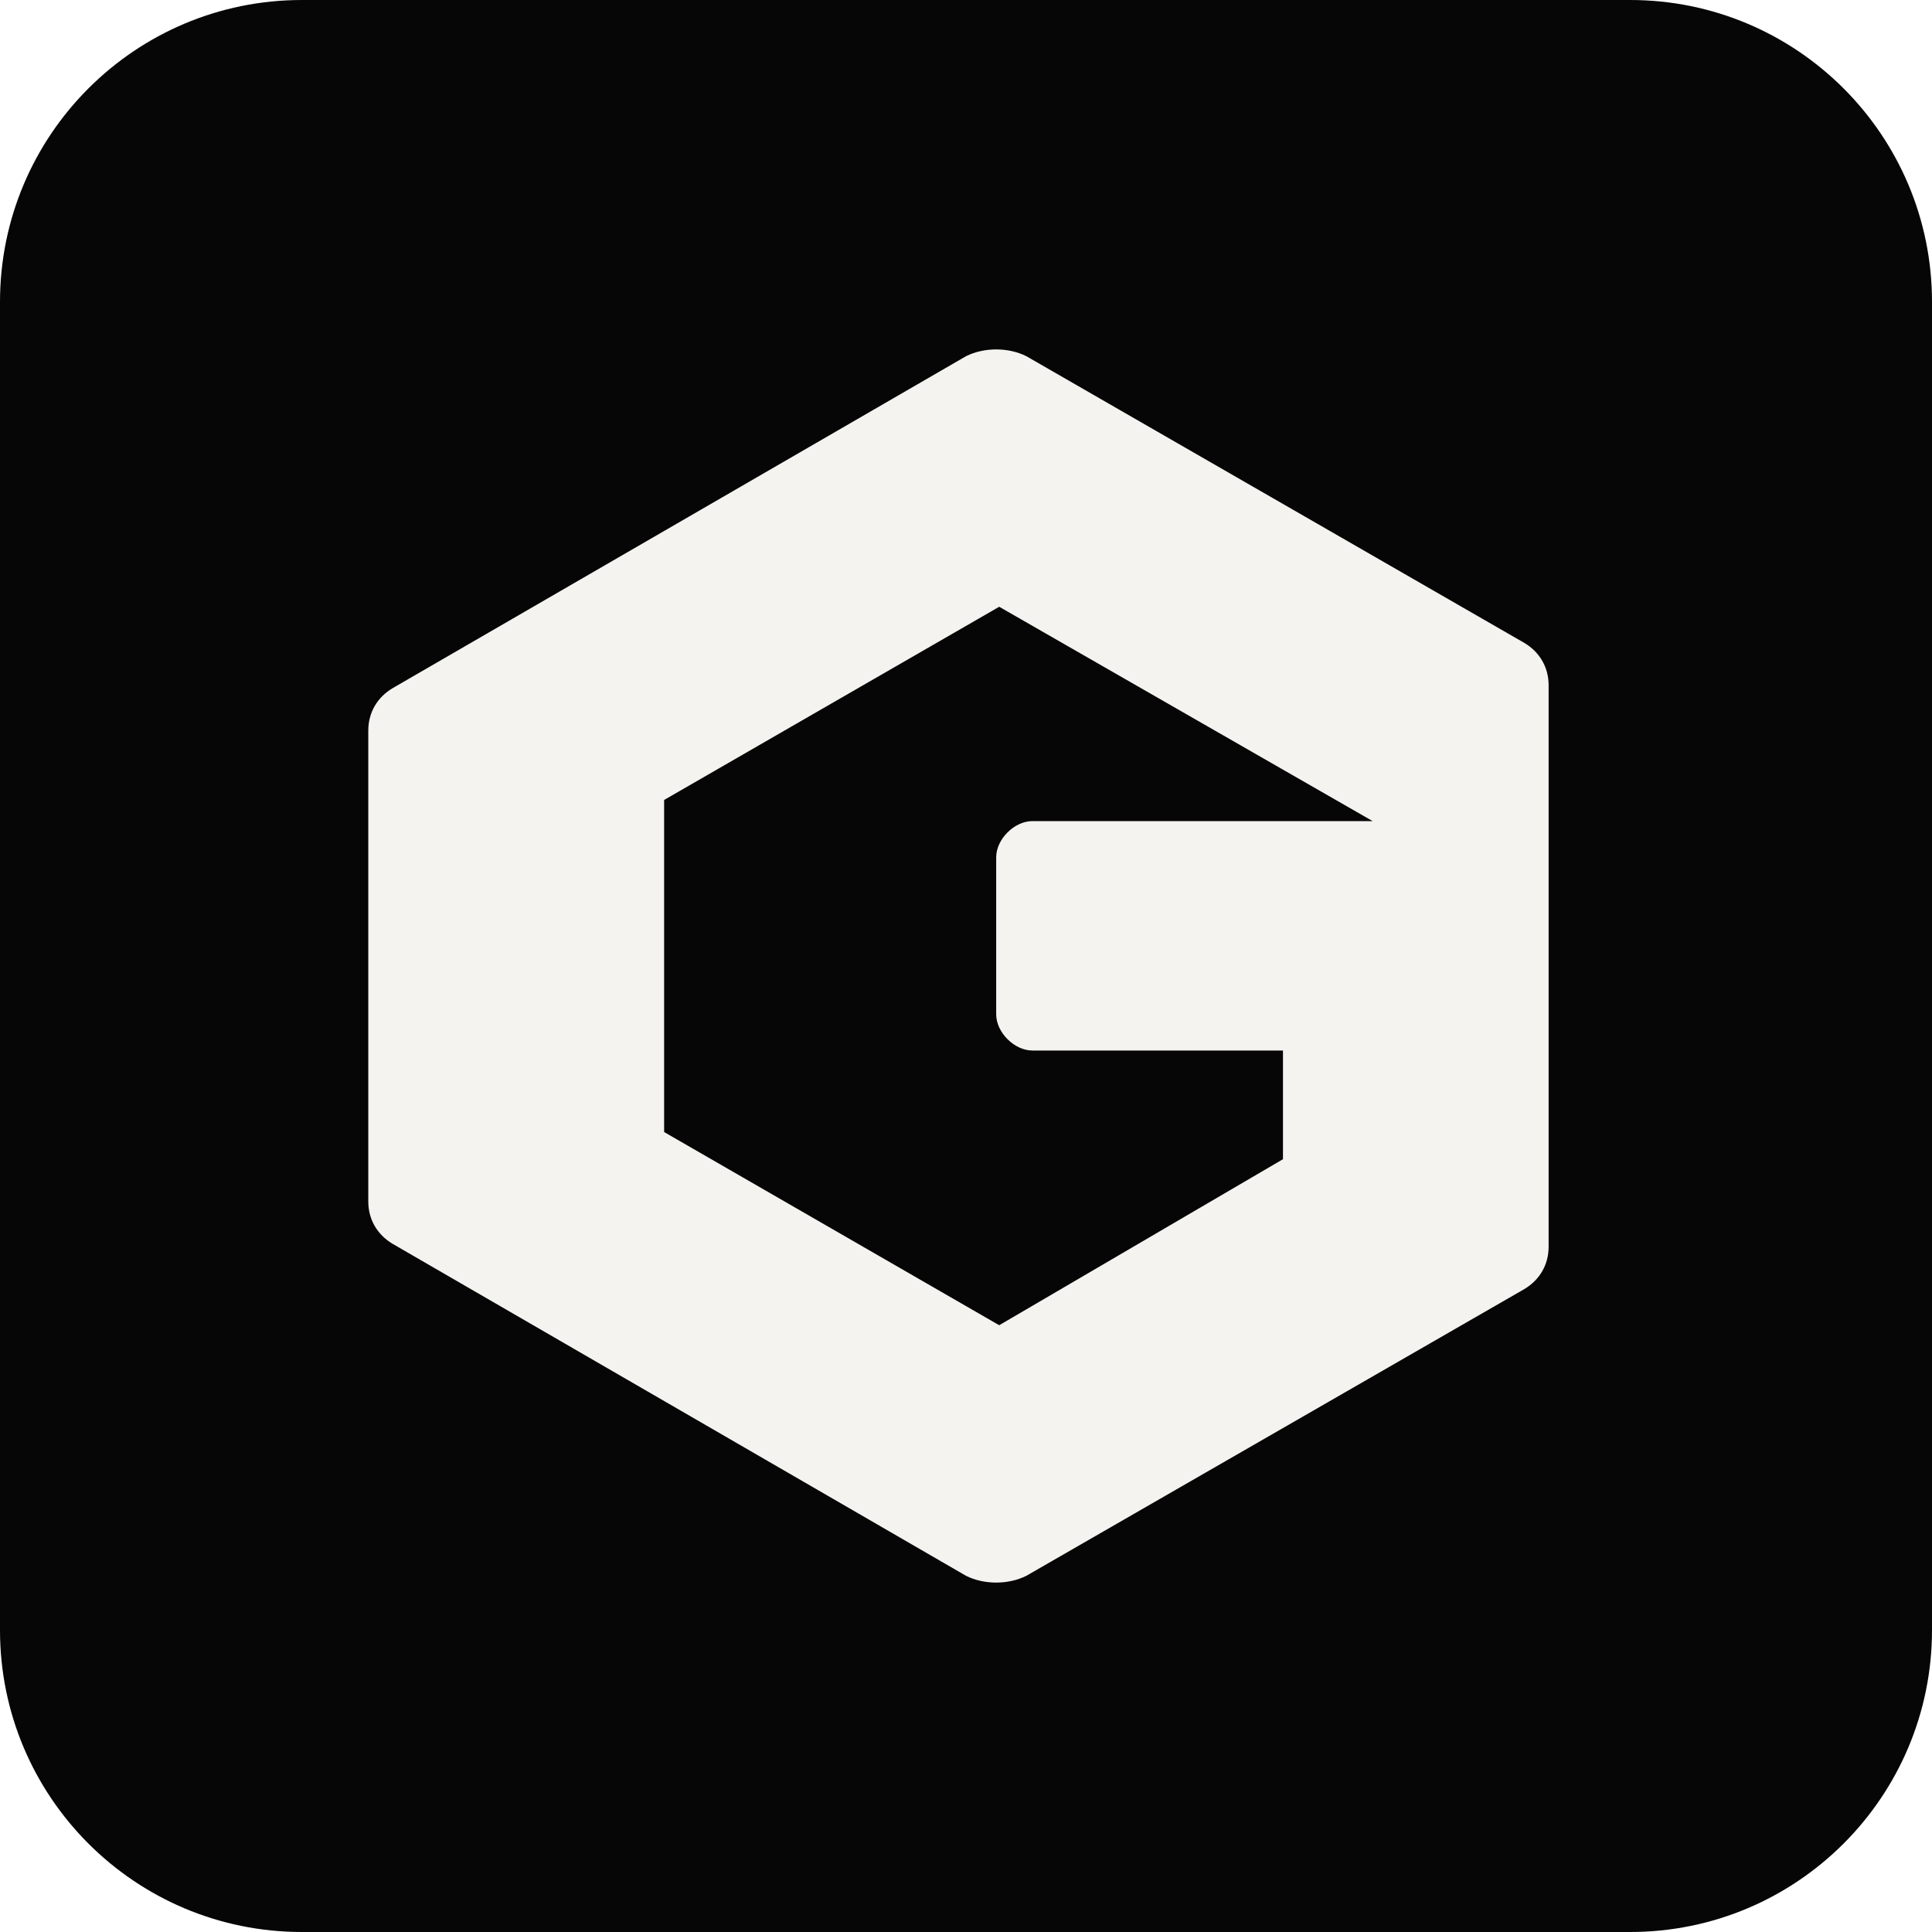
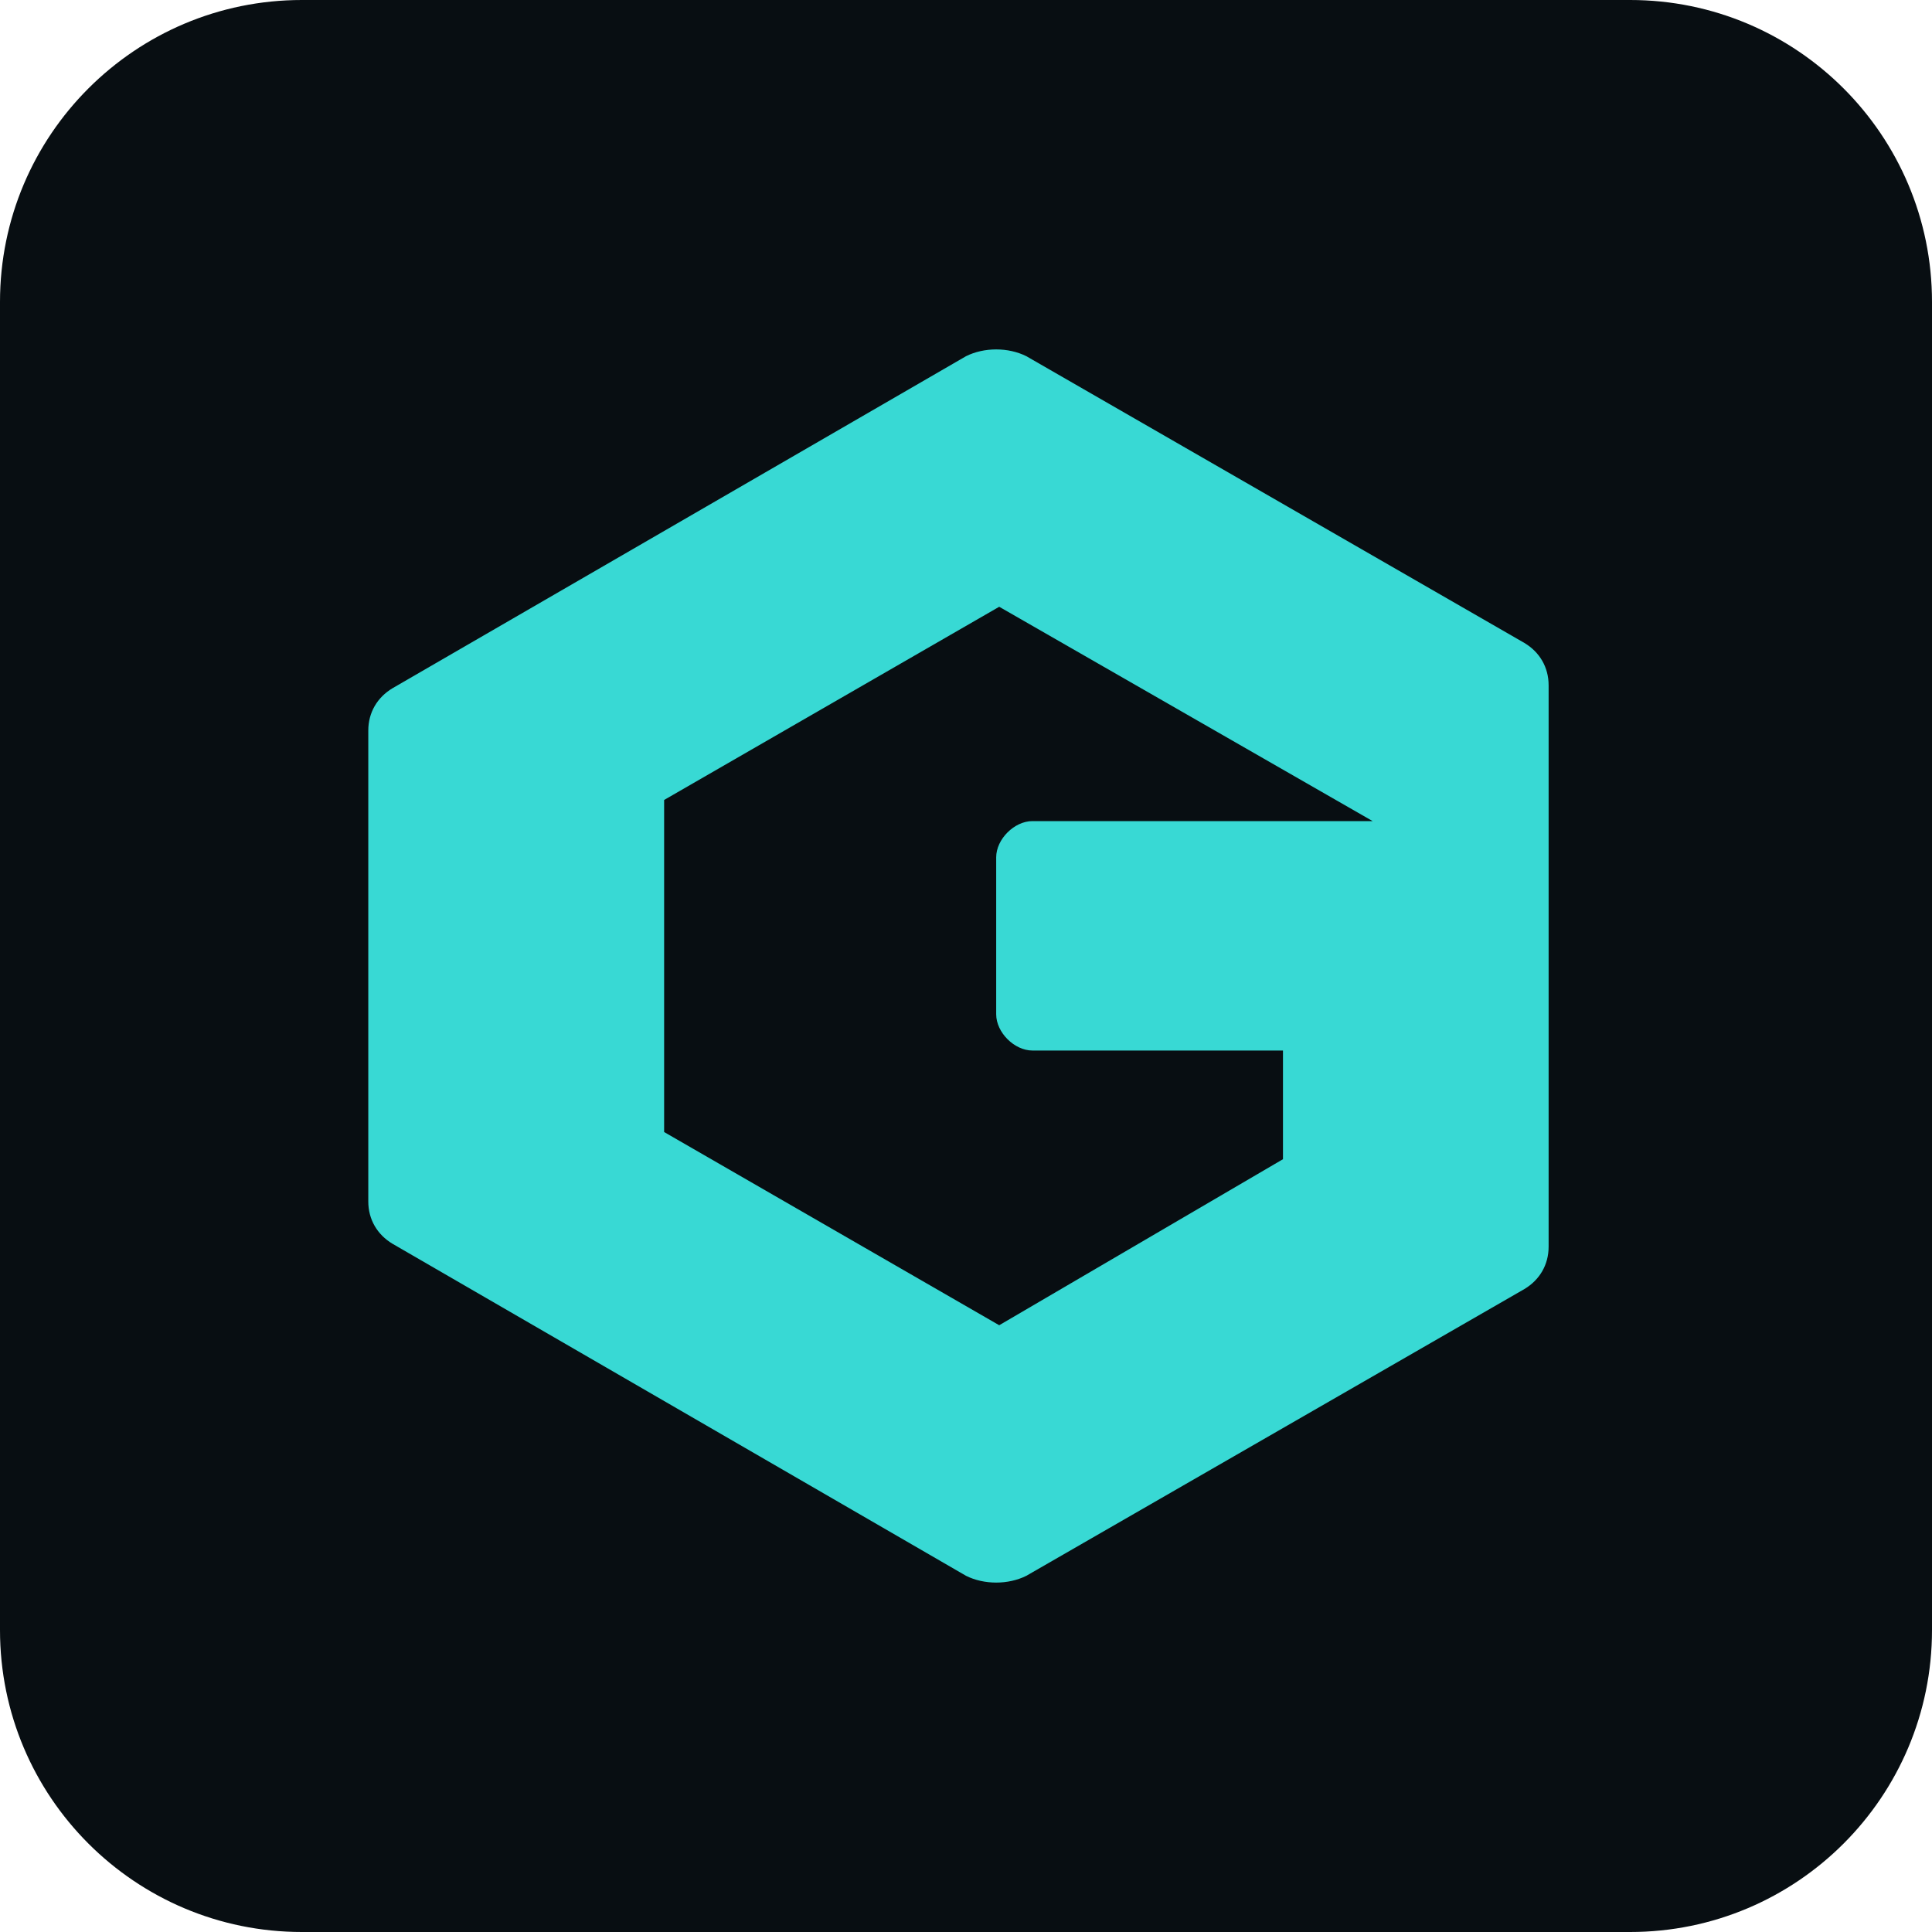
<svg xmlns="http://www.w3.org/2000/svg" viewBox="0 0 64 64">
-   <rect width="64" height="64" rx="10" fill="#060607" />
-   <path fill="#F4F3EF" d="M13 22.8L32 11.8C32.6 11.5 33.4 11.5 34 11.8L50.5 21.3C51 21.6 51.3 22.1 51.3 22.7V29.1C51.3 29.8 50.6 30.2 50 29.8L33.1 20.1L22 26.5V37.5L33.1 43.9L42.5 38.4V34.8H34.2C33.6 34.8 33 34.2 33 33.6V28.4C33 27.8 33.6 27.2 34.2 27.2H50.1C50.7 27.2 51.3 27.8 51.3 28.4V41.3C51.3 41.9 51 42.4 50.5 42.7L34 52.2C33.4 52.5 32.6 52.5 32 52.2L13 41.2C12.5 40.9 12.2 40.4 12.2 39.8V24.2C12.2 23.6 12.5 23.1 13 22.8Z" />
+   <rect width="64" height="64" rx="10" fill="#080e12" />
+   <path fill="#38d9d4" d="M13 22.8L32 11.8C32.6 11.5 33.4 11.5 34 11.8L50.5 21.3C51 21.6 51.3 22.1 51.3 22.7V29.1C51.3 29.8 50.6 30.2 50 29.8L33.1 20.1L22 26.5V37.5L33.1 43.9L42.5 38.4V34.8H34.2C33.6 34.8 33 34.2 33 33.6V28.4C33 27.8 33.6 27.2 34.2 27.2H50.1C50.7 27.2 51.3 27.8 51.3 28.4V41.3C51.3 41.9 51 42.4 50.5 42.7L34 52.2C33.4 52.5 32.6 52.5 32 52.2L13 41.2C12.5 40.9 12.2 40.4 12.2 39.8V24.2C12.2 23.6 12.5 23.1 13 22.8Z" />
</svg>
